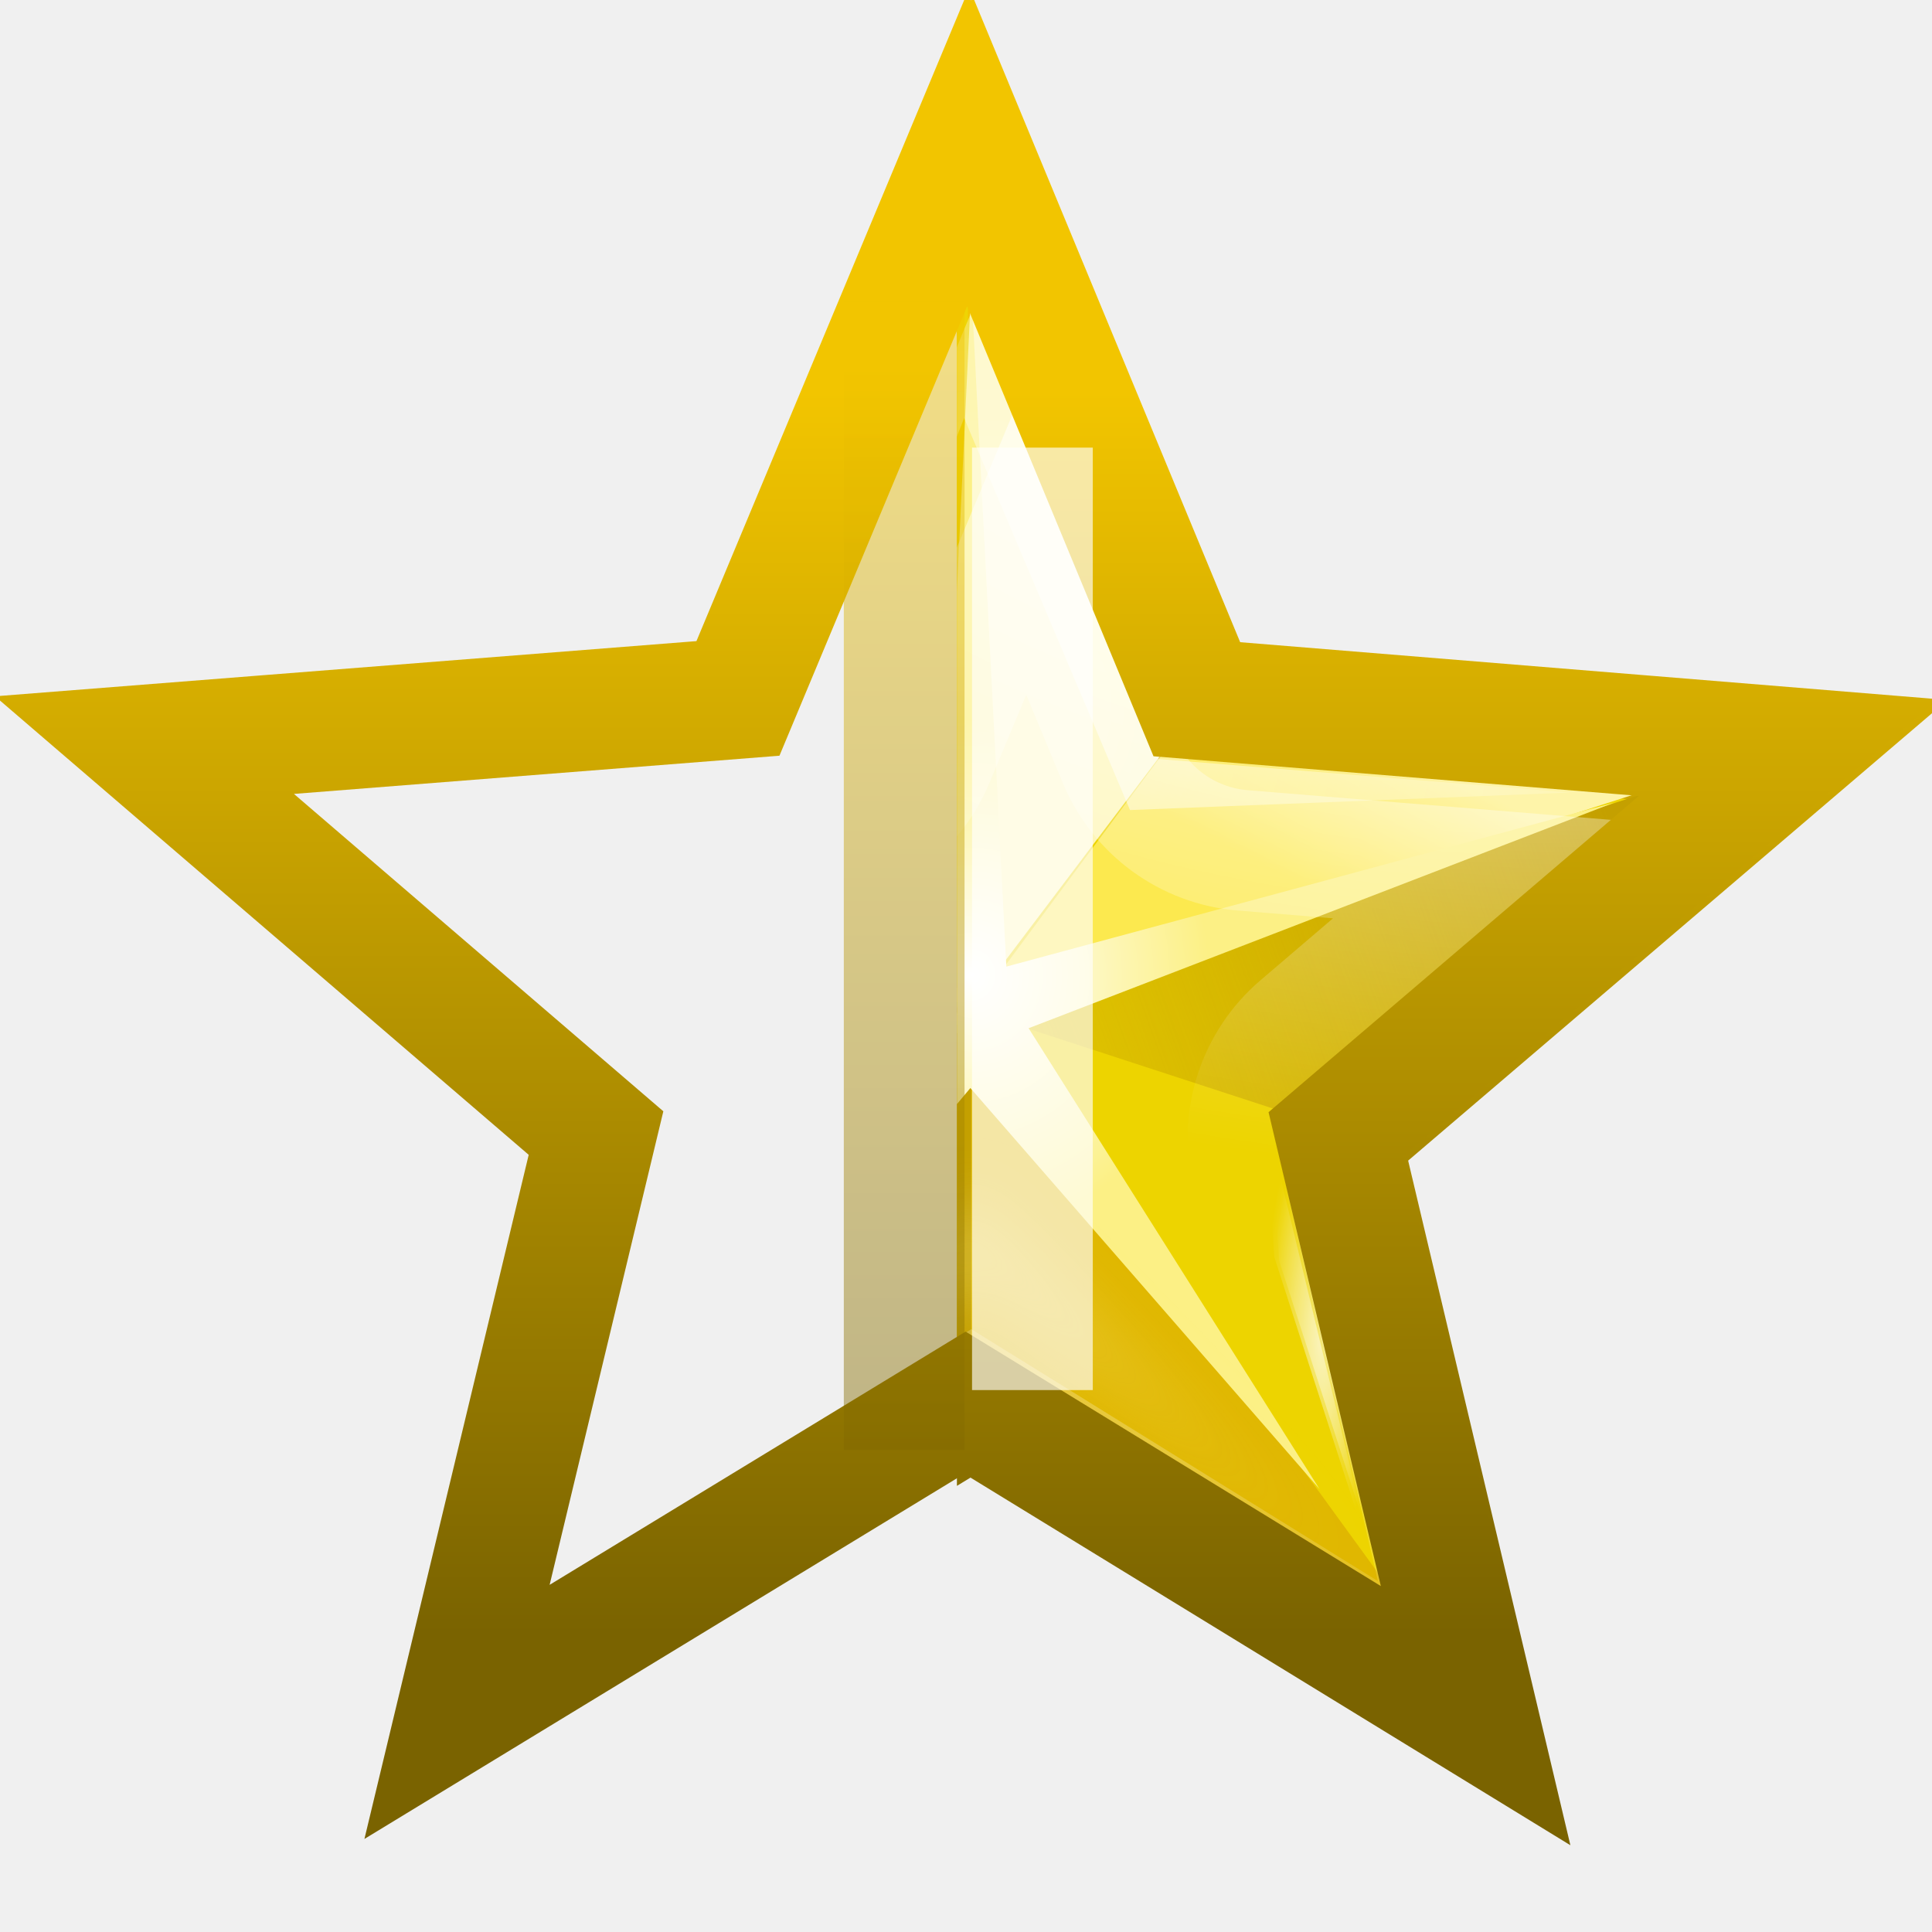
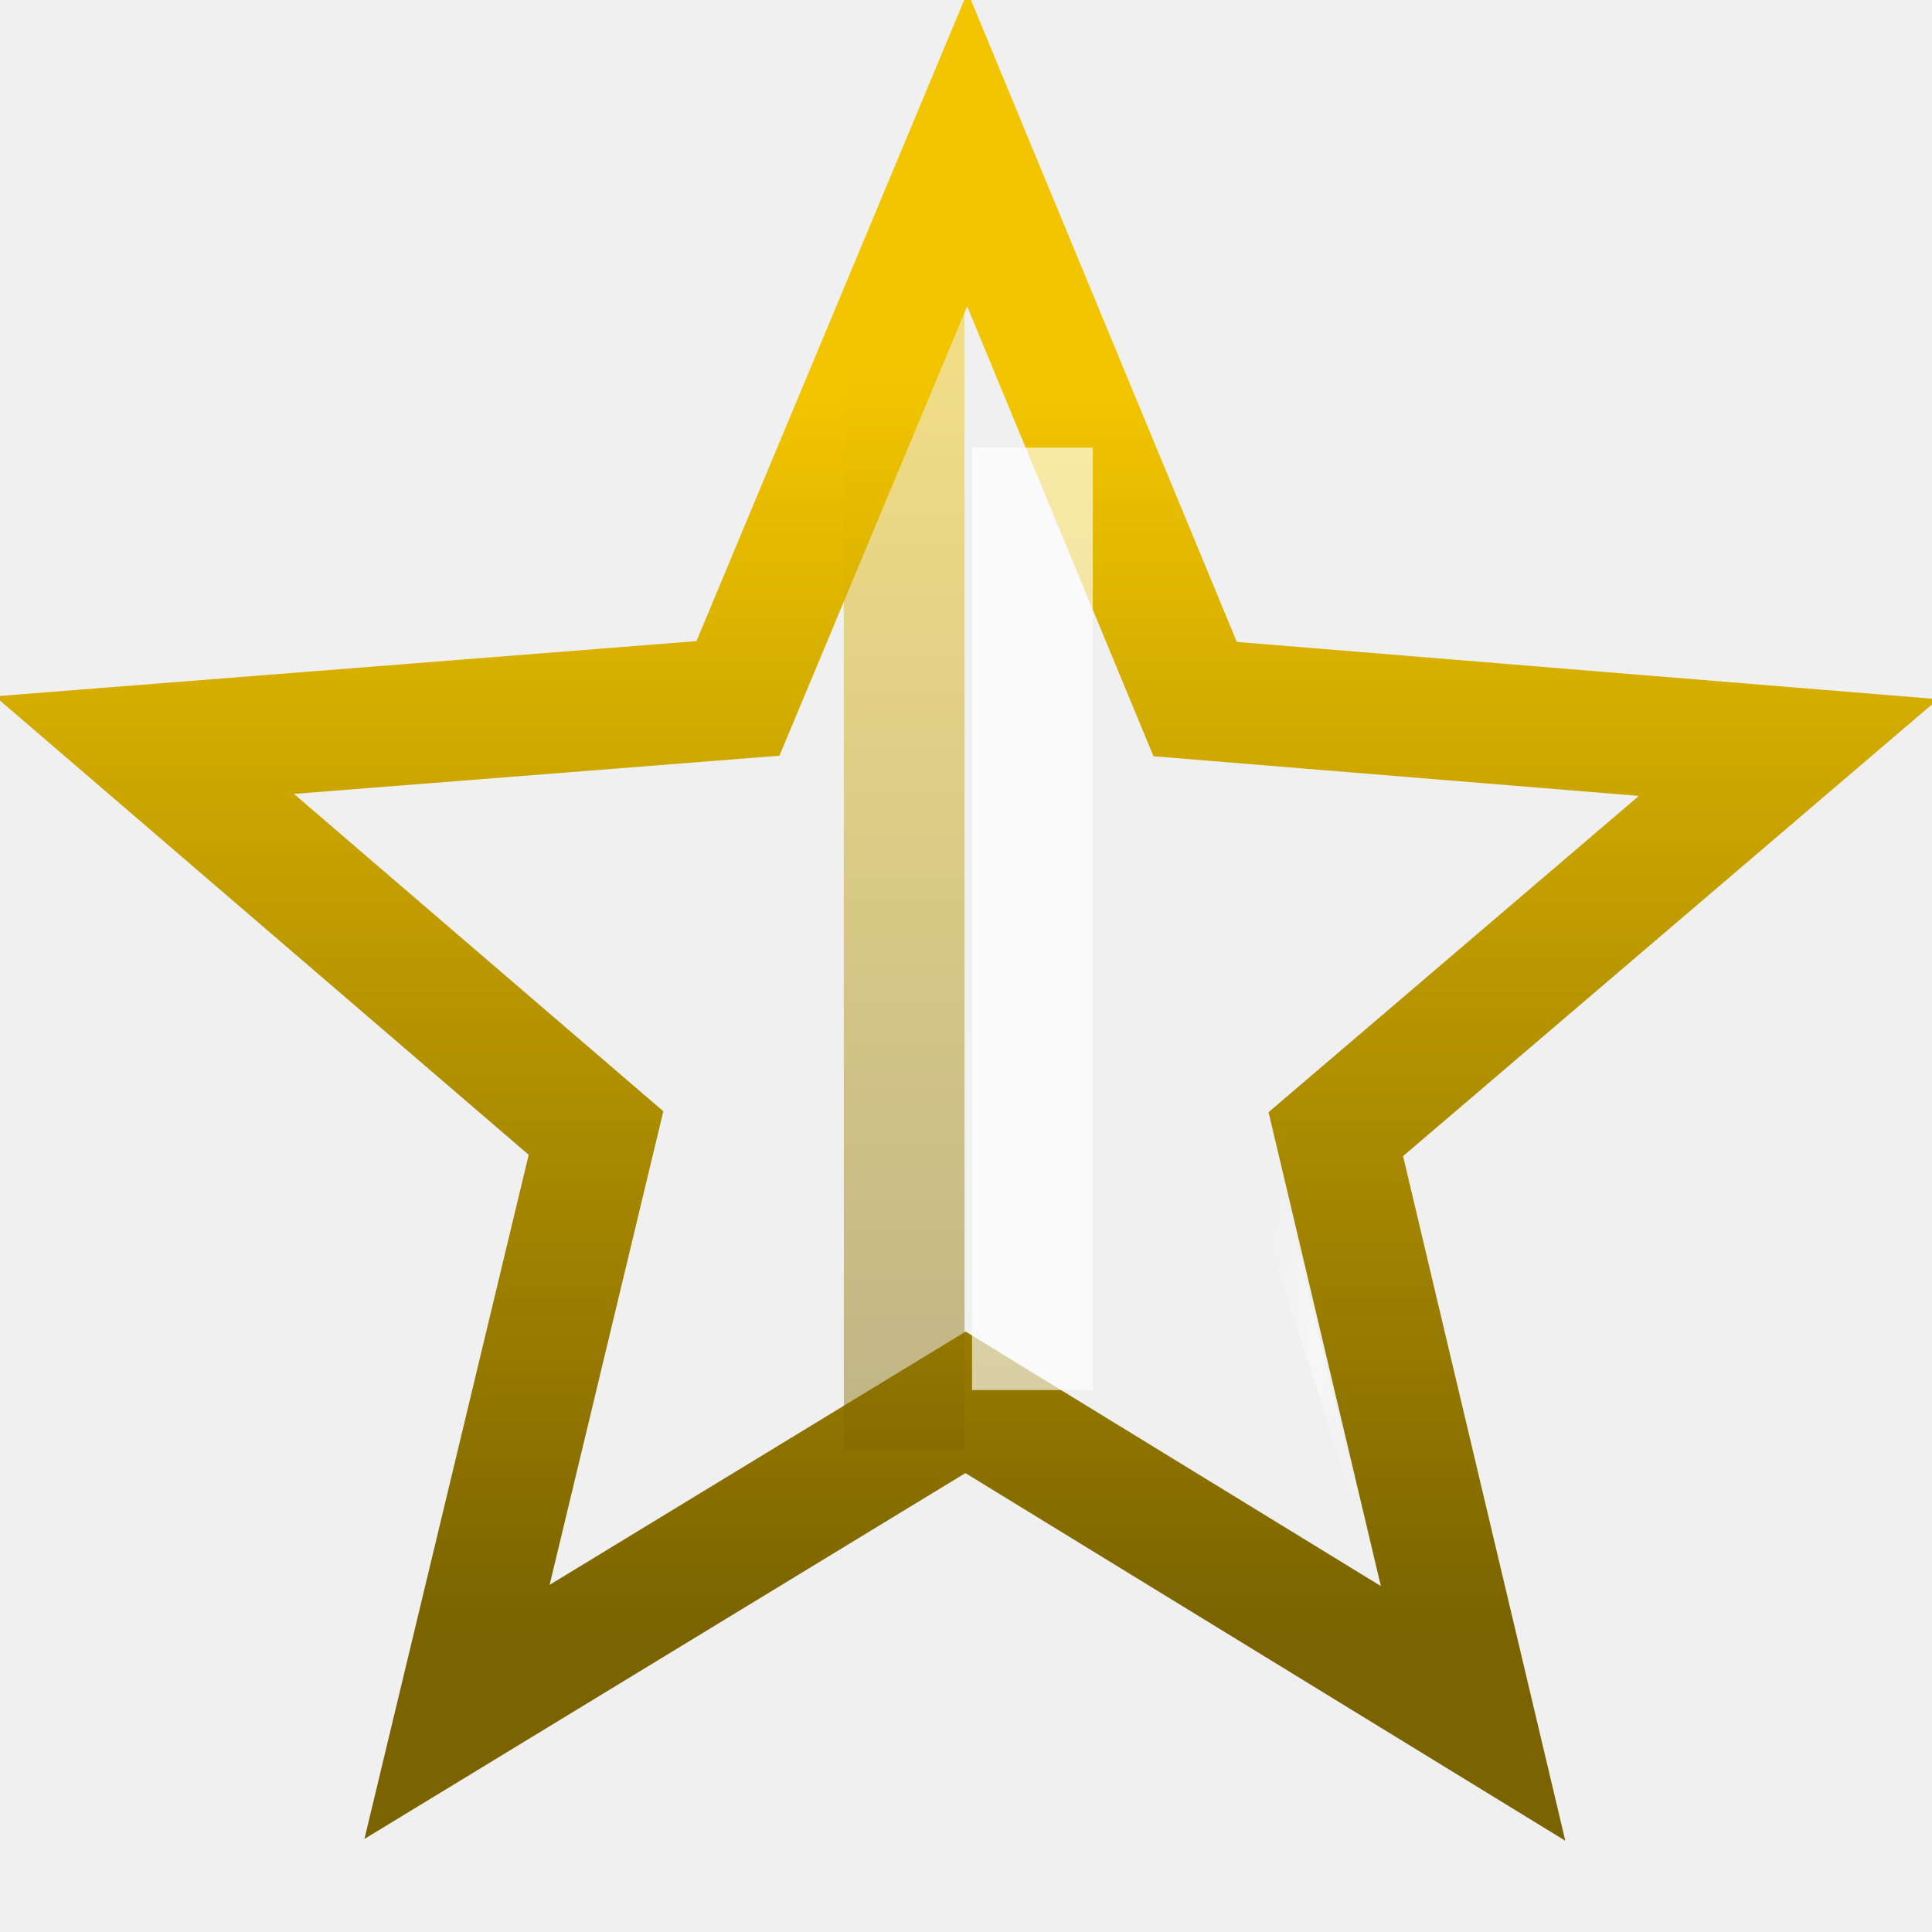
<svg xmlns="http://www.w3.org/2000/svg" xmlns:xlink="http://www.w3.org/1999/xlink" width="16" height="16" viewBox="0 0 16 16" version="1.1" id="svg1">
  <defs id="defs1">
-     <clipPath clipPathUnits="userSpaceOnUse" id="clipPath8332">
-       <rect style="color:#000000;display:inline;overflow:visible;visibility:visible;opacity:0.294;fill:#000000;fill-opacity:1;fill-rule:nonzero;stroke:none;stroke-width:1;marker:none;enable-background:new" id="rect8334" width="26.103" height="40.964" x="288.284" y="170.555" />
-     </clipPath>
    <linearGradient xlink:href="#linearGradient7674-0" id="linearGradient8677" gradientUnits="userSpaceOnUse" x1="84.366" y1="167.657" x2="84.366" y2="10.211" />
    <linearGradient id="linearGradient7674-0">
      <stop id="stop7676-5" offset="0" style="stop-color:#7a6300;stop-opacity:1" />
      <stop id="stop7678-4" offset="1" style="stop-color:#f2c500;stop-opacity:1" />
    </linearGradient>
    <linearGradient xlink:href="#linearGradient7481-8-2" id="linearGradient8679" gradientUnits="userSpaceOnUse" gradientTransform="matrix(0.08452817,0,0,0.08452817,301.6539,175.3276)" x1="103.5" y1="136.5" x2="92" y2="114.5" />
    <linearGradient id="linearGradient7481-8-2">
      <stop id="stop7483-7-2" offset="0" style="stop-color:#fce94f;stop-opacity:1;" />
      <stop id="stop7485-4-0" offset="1" style="stop-color:#fef4a9;stop-opacity:1" />
    </linearGradient>
    <linearGradient xlink:href="#linearGradient7481-8-2" id="linearGradient8681" gradientUnits="userSpaceOnUse" gradientTransform="matrix(0.08452817,0,0,0.08452817,301.6539,175.3276)" x1="190.5" y1="136.5" x2="218" y2="114.5" />
    <linearGradient xlink:href="#linearGradient7440-24" id="linearGradient8683" gradientUnits="userSpaceOnUse" gradientTransform="matrix(0.08452817,0,0,0.08452817,301.6539,175.3276)" x1="46" y1="148.75" x2="173.5" y2="194.75" />
    <linearGradient id="linearGradient7440-24">
      <stop id="stop7442-3" offset="0" style="stop-color:#c4a000;stop-opacity:1;" />
      <stop id="stop7444-5" offset="1" style="stop-color:#c4a000;stop-opacity:0;" />
    </linearGradient>
    <linearGradient xlink:href="#linearGradient7440-24" id="linearGradient8685" gradientUnits="userSpaceOnUse" gradientTransform="matrix(0.08452817,0,0,0.08452817,301.6539,175.3276)" x1="179" y1="137.75" x2="173.5" y2="194.75" />
    <radialGradient xlink:href="#linearGradient7422-0" id="radialGradient8687" gradientUnits="userSpaceOnUse" gradientTransform="matrix(0.0348959,0,0,0.03743195,309.0739,182.7232)" cx="147.078" cy="146.235" fx="147.078" fy="146.235" r="86" />
    <linearGradient id="linearGradient7422-0">
      <stop id="stop7424-6" offset="0" style="stop-color:#ffffff;stop-opacity:1" />
      <stop id="stop7426-0" offset="1" style="stop-color:#fcf085;stop-opacity:1" />
    </linearGradient>
    <radialGradient xlink:href="#linearGradient7334-2" id="radialGradient8689" gradientUnits="userSpaceOnUse" gradientTransform="matrix(2.067381,0,0,0.9120797,-159.0397,35.51321)" cx="149" cy="180.617" fx="149" fy="180.617" r="59.5" />
    <linearGradient id="linearGradient7334-2">
      <stop id="stop7336-8" offset="0" style="stop-color:#fdf4a4;stop-opacity:1;" />
      <stop id="stop7338-0" offset="1" style="stop-color:#fdf4a4;stop-opacity:0;" />
    </linearGradient>
    <filter height="1.363" y="-0.181" width="1.16" x="-0.08" id="filter7540-5" color-interpolation-filters="sRGB">
      <feGaussianBlur id="feGaussianBlur7542-9" stdDeviation="3.965" />
    </filter>
    <radialGradient xlink:href="#linearGradient7414-6" id="radialGradient8691" gradientUnits="userSpaceOnUse" gradientTransform="matrix(0.08452817,0,0,0.35092,301.6539,120.1179)" cx="95.75" cy="207.25" fx="95.75" fy="207.25" r="8.25" />
    <linearGradient id="linearGradient7414-6">
      <stop id="stop7416-3" offset="0" style="stop-color:#ffffff;stop-opacity:1;" />
      <stop id="stop7418-4" offset="1" style="stop-color:#ffffff;stop-opacity:0;" />
    </linearGradient>
    <radialGradient xlink:href="#linearGradient7414-6" id="radialGradient8693" gradientUnits="userSpaceOnUse" gradientTransform="matrix(0.10689,4.7786779e-4,-4.472378e-4,0.1000387,298.2825,171.0732)" cx="148.36" cy="136.665" fx="148.36" fy="136.665" r="94.5" />
    <radialGradient xlink:href="#linearGradient7414-6" id="radialGradient8695" gradientUnits="userSpaceOnUse" gradientTransform="matrix(-0.08837371,-0.06377191,0.05968438,-0.0827093,316.9346,212.7631)" cx="148.36" cy="136.665" fx="148.36" fy="136.665" r="94.5" />
    <radialGradient xlink:href="#linearGradient7414-6" id="radialGradient8697" gradientUnits="userSpaceOnUse" gradientTransform="matrix(1.886401,-0.03380144,0.02306477,1.287205,-89.65857,-12.82215)" cx="98.271" cy="59.601" fx="98.271" fy="59.601" r="94.021" />
    <radialGradient xlink:href="#linearGradient7414-6" id="radialGradient8657" gradientUnits="userSpaceOnUse" gradientTransform="matrix(0.08452817,0,0,0.35092,301.6539,120.1179)" cx="95.75" cy="207.25" fx="95.75" fy="207.25" r="8.25" />
    <linearGradient xlink:href="#linearGradient7674-0" id="linearGradient8653" gradientUnits="userSpaceOnUse" gradientTransform="matrix(-1,0,0,0.3061344,748.05,-14.18432)" x1="742" y1="87" x2="742" y2="56" />
    <linearGradient xlink:href="#linearGradient7674-0" id="linearGradient1" gradientUnits="userSpaceOnUse" x1="84.366" y1="167.657" x2="84.366" y2="10.211" />
+     <mask maskUnits="userSpaceOnUse" id="mask1">
+       <rect style="color:#000000;display:inline;overflow:visible;visibility:visible;opacity:1;fill:#f9f9f9;fill-opacity:1;fill-rule:nonzero;stroke:none;stroke-width:1;marker:none;enable-background:new" id="rect1" width="26.103" height="40.964" x="288.284" y="170.555" />
+     </mask>
  </defs>
  <g id="layer1">
-     <g clip-path="url(#clipPath8332)" transform="matrix(-0.6560637,0,0,0.6560637,214.1827,-115.3948)" id="g8561" style="display:inline;enable-background:new">
+     <g clip-path="none" transform="matrix(-0.6560637,0,0,0.6560637,214.1827,-115.3948)" id="g8561" style="display:inline;enable-background:new" mask="url(#mask1)">
      <path transform="matrix(0.0996272,0,0,0.0996272,304.2942,179.8721)" d="M 164,177.5 99.573,138.28 35.263,177.691 52.655,104.298 -4.701,55.314 70.475,49.175 l 28.862,-69.685 29.069,69.599 75.193,5.916 -57.21,49.154 z" id="path8563" style="display:inline;fill:#edd400;stroke:url(#linearGradient1);stroke-width:15.3;stroke-miterlimit:4;stroke-dasharray:none;stroke-opacity:1;enable-background:new" />
      <path id="path8565" d="m 305.5,185.809 8.664,2.789 -2.451,-3.297 z" style="color:#000000;display:inline;overflow:visible;visibility:visible;fill:url(#linearGradient8679);fill-opacity:1;fill-rule:nonzero;stroke:none;marker:none;enable-background:accumulate" />
      <path id="path8567" d="m 314.206,179.512 -2.451,5.832 2.494,3.297 z" style="display:inline;fill:#fef6b7;fill-opacity:1;stroke:none;enable-background:new" />
      <path style="display:inline;fill:#eed404;fill-opacity:1;stroke:none;enable-background:new" d="m 314.249,179.512 2.451,5.832 -2.494,3.297 z" id="path8569" />
      <path style="display:inline;fill:url(#linearGradient8681);fill-opacity:1;stroke:none;enable-background:new" d="m 322.87,185.809 -8.664,2.789 2.451,-3.297 z" id="path8571" />
      <path id="path8573" d="m 305.542,185.851 8.664,2.789 -4.015,1.31 z" style="display:inline;fill:url(#linearGradient8683);fill-opacity:1;stroke:none;enable-background:new" />
      <path style="color:#000000;display:inline;overflow:visible;visibility:visible;fill:url(#linearGradient8685);fill-opacity:1;fill-rule:nonzero;stroke:none;marker:none;enable-background:accumulate" d="m 322.955,185.851 -8.664,2.789 4.015,1.31 z" id="path8575" />
      <path id="path8577" d="m 314.249,188.641 5.41,7.481 -1.395,-6.171 z" style="display:inline;fill:#000000;fill-opacity:0;stroke:none;enable-background:new" />
      <path style="display:inline;fill:#ffef65;fill-opacity:1;stroke:none;enable-background:new" d="m 314.249,188.641 5.41,7.481 -1.395,-6.171 z" id="path8579" />
      <path id="path8581" d="m 314.249,188.641 -5.41,7.481 1.395,-6.171 z" style="display:inline;fill:#edd400;fill-opacity:1;stroke:none;enable-background:new" />
      <path id="path8583" d="m 308.797,196.122 5.41,-7.438 v 4.184 z" style="display:inline;fill:#e0b700;fill-opacity:1;stroke:none;enable-background:new" />
      <path style="display:inline;fill:#c4a000;fill-opacity:1;stroke:none;enable-background:new" d="m 319.616,196.122 -5.41,-7.438 v 4.184 z" id="path8585" />
      <path id="path8587" d="m 314.206,179.512 -0.443,8.579 -7.672,-2.07 7.391,2.848 -3.672,5.817 4.407,-5.062 4.595,5.485 -3.983,-6.259 5.801,-2.279 -6.02,1.521 z" style="display:inline;fill:url(#radialGradient8687);fill-opacity:1;stroke:none;enable-background:new" />
      <path transform="matrix(0.08452817,0,0,0.09720235,301.6539,172.5086)" id="path8589" d="m 87.5,242 60.5,-40.5 58.5,38 -58,-50 z" style="display:inline;opacity:0.268;fill:url(#radialGradient8689);fill-opacity:1;stroke:none;filter:url(#filter7540-5);enable-background:new" />
      <path id="path8591" d="m 310.445,189.951 -1.395,5.79 1.268,-3.931 z" style="display:inline;opacity:0.487;fill:url(#radialGradient8691);fill-opacity:1;stroke:none;enable-background:new" />
      <path id="path8593" d="m 306.641,185.894 5.198,-0.423 2.364,-5.648 2.327,5.648 6.086,0.465 -6.386,0.129 -1.934,-4.898 -2.094,4.948 z" style="display:inline;opacity:0.618;fill:url(#radialGradient8693);fill-opacity:1;stroke:none;enable-background:new" />
      <path style="display:inline;opacity:0.268;fill:url(#radialGradient8695);fill-opacity:1;stroke:none;enable-background:new" d="m 318.789,195.515 -4.562,-2.732 -5.31,3.283 1.419,-6.065 -4.772,-3.994 4.871,3.969 -1.362,5.872 5.133,-3.18 z" id="path8595" />
      <path transform="matrix(0.1108069,0,0,0.1108069,296.1995,170.5883)" d="m 156.211,109.082 -10.486,25.316 a 16.81,16.81 0 0 1 -14.162,10.32 l -27.312,2.23 20.838,17.797 a 16.81,16.81 0 0 1 5.439,16.656 l -6.318,26.666 23.365,-14.318 a 16.81,16.81 0 0 1 17.523,-0.025 l 23.408,14.25 -6.398,-26.648 a 16.81,16.81 0 0 1 5.391,-16.674 l 20.785,-17.857 -27.32,-2.15 a 16.81,16.81 0 0 1 -14.191,-10.277 z" id="path8597" style="display:inline;fill:none;stroke:url(#radialGradient8697);stroke-width:13.756;stroke-miterlimit:4;stroke-dasharray:none;stroke-opacity:1;enable-background:new" xlink:href="#path7592" />
    </g>
    <g id="g8641" transform="matrix(-0.6560637,0,0,0.6560637,214.1406,-115.4321)" style="display:inline;enable-background:new">
      <path style="display:inline;fill:none;stroke:url(#linearGradient8677);stroke-width:15.3;stroke-miterlimit:4;stroke-dasharray:none;stroke-opacity:1;enable-background:new" id="path8643" d="M 164,177.5 99.573,138.28 35.263,177.691 52.655,104.298 -4.701,55.314 70.475,49.175 l 28.862,-69.685 29.069,69.599 75.193,5.916 -57.21,49.154 z" transform="matrix(0.0996272,0,0,0.0996272,304.2942,179.8721)" />
      <path style="display:inline;fill:#000000;fill-opacity:0;stroke:none;enable-background:new" d="m 314.249,188.641 5.41,7.481 -1.395,-6.171 z" id="path8645" />
      <path style="display:inline;opacity:0.487;fill:url(#radialGradient8657);fill-opacity:1;stroke:none;enable-background:new" d="m 310.445,189.951 -1.395,5.79 1.268,-3.931 z" id="path8647" />
    </g>
    <path id="path8649" d="m 7.488,2.5 v 9.509" style="color:#000000;display:inline;overflow:visible;visibility:visible;opacity:0.445;fill:none;stroke:url(#linearGradient8653);stroke-width:1;stroke-linecap:butt;stroke-linejoin:miter;stroke-miterlimit:4;stroke-dasharray:none;stroke-dashoffset:0;stroke-opacity:1;marker:none;enable-background:new" />
    <path style="color:#000000;display:inline;overflow:visible;visibility:visible;opacity:0.645;fill:none;stroke:#ffffff;stroke-width:1;stroke-linecap:butt;stroke-linejoin:miter;stroke-miterlimit:4;stroke-dasharray:none;stroke-dashoffset:0;stroke-opacity:1;marker:none;enable-background:new" d="m 8.55,3.707 v 7.805" id="path8651" />
  </g>
</svg>
